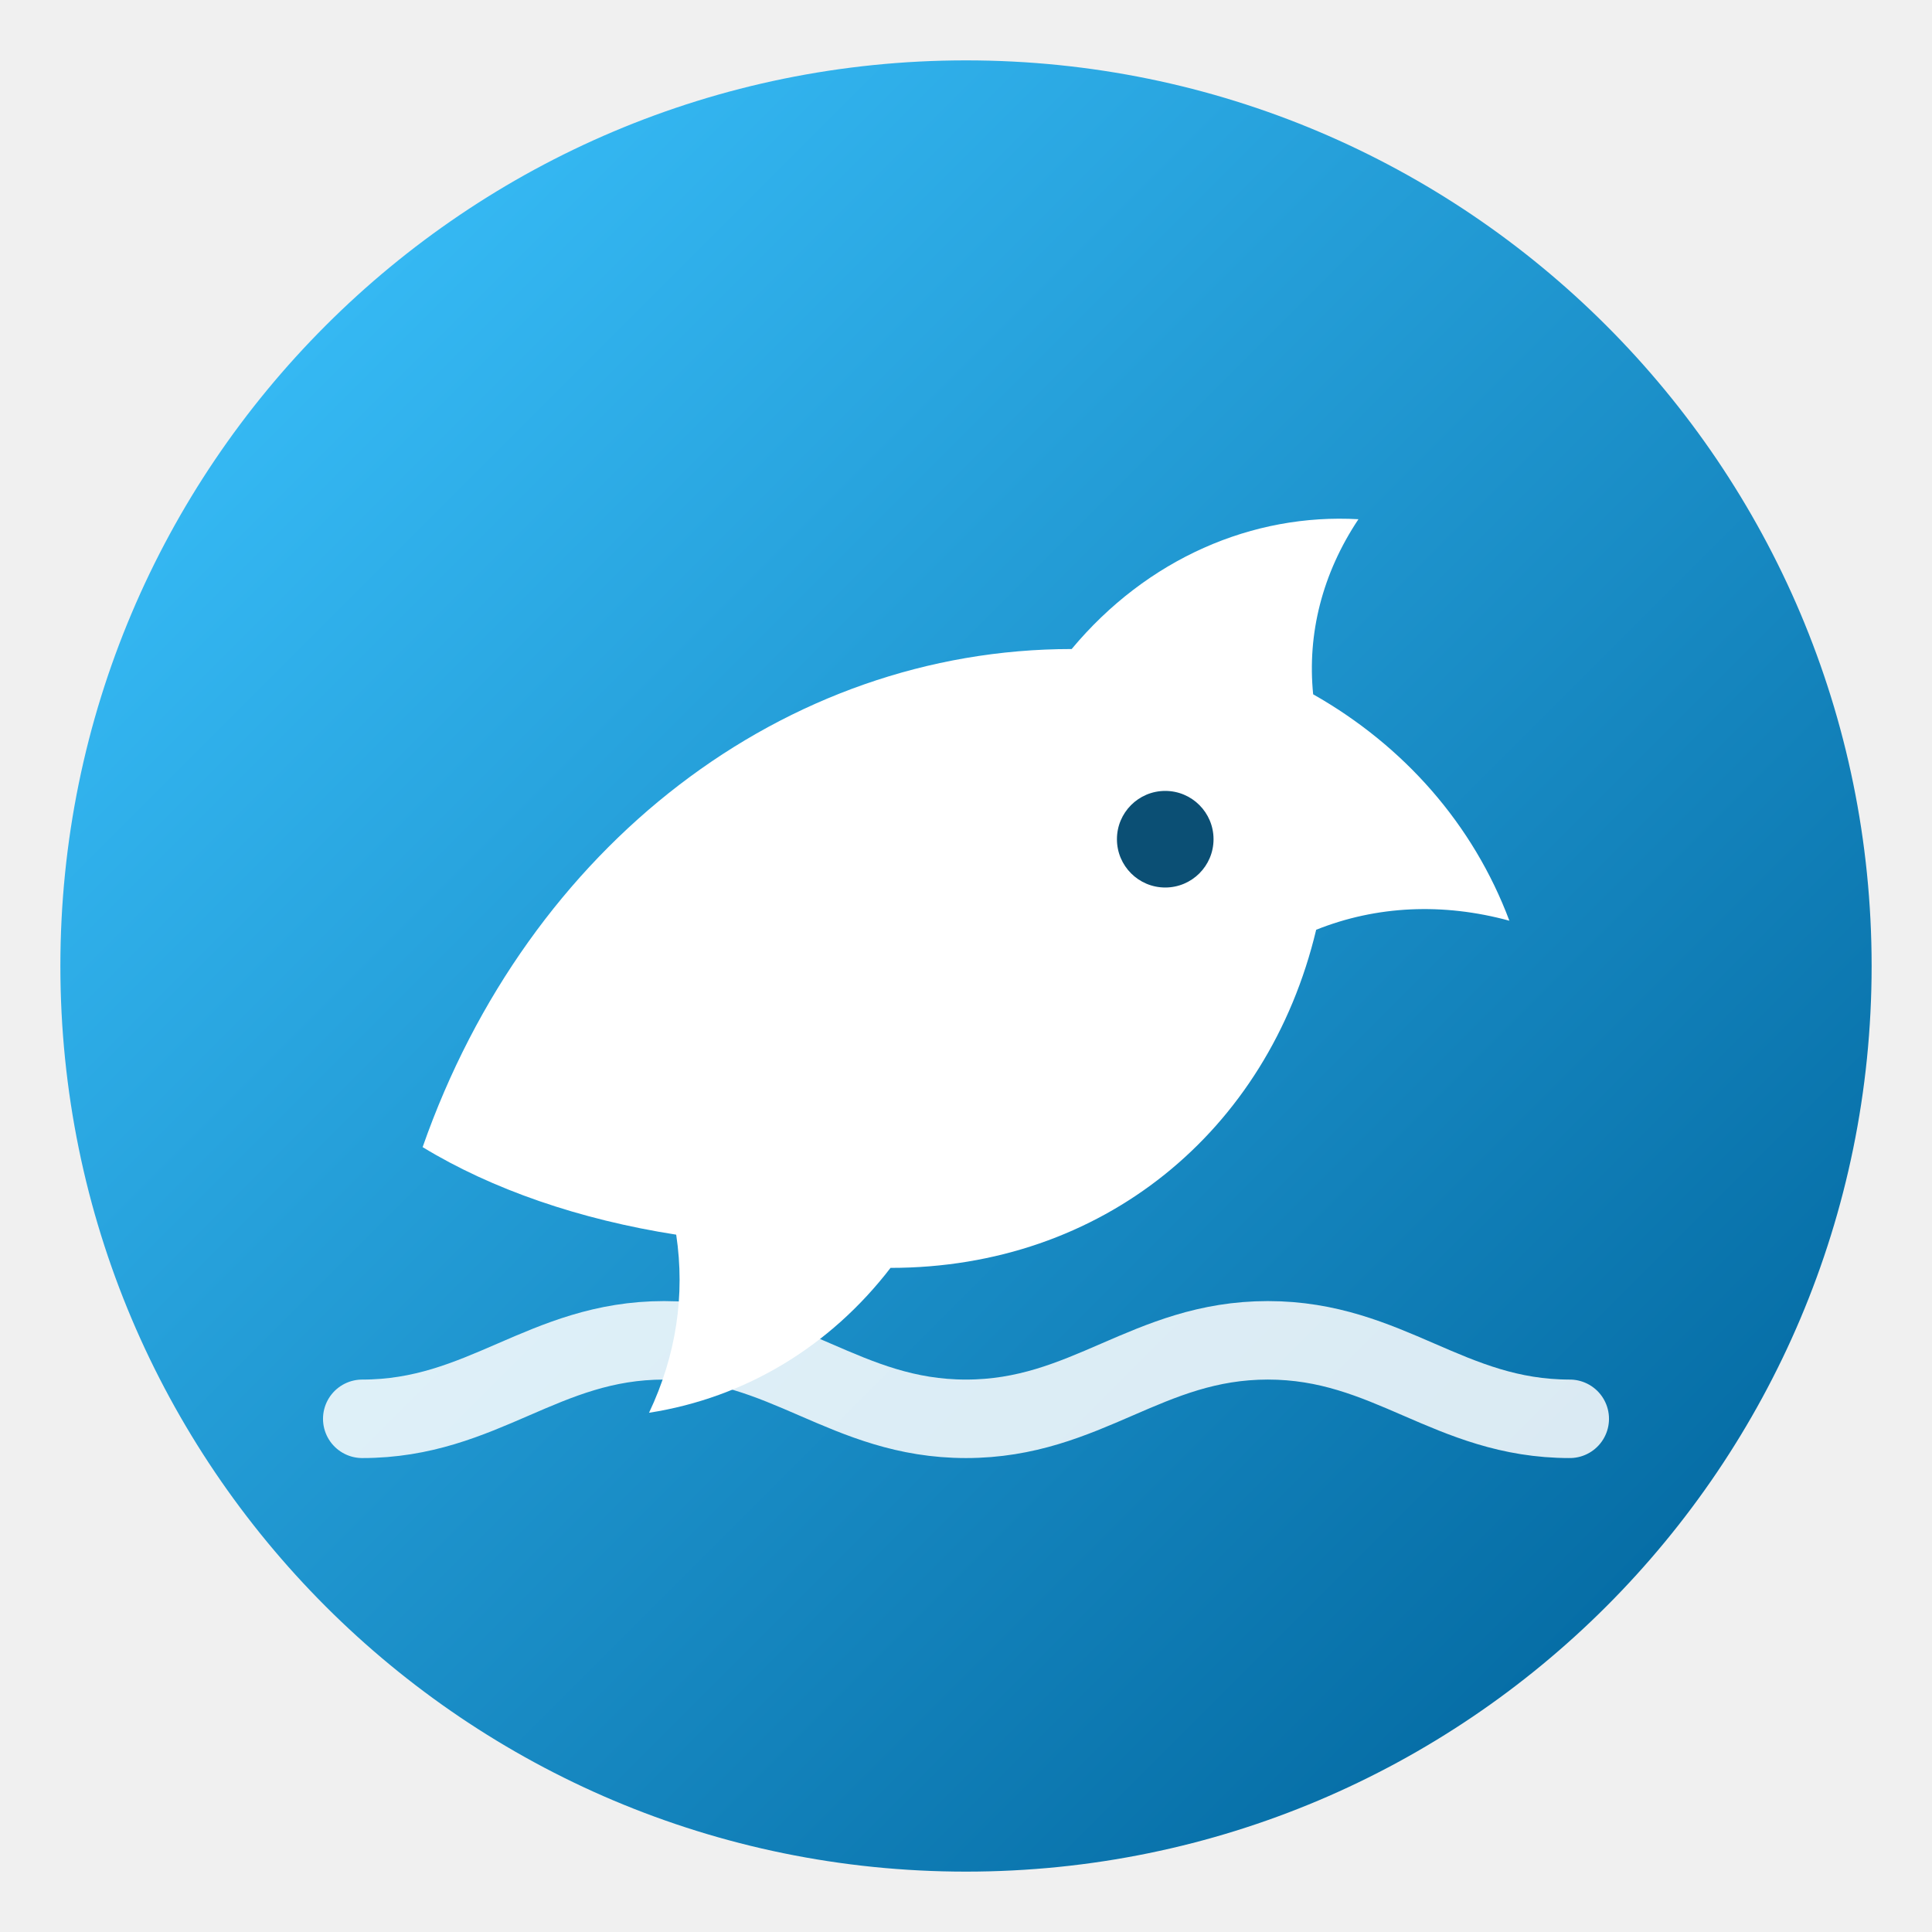
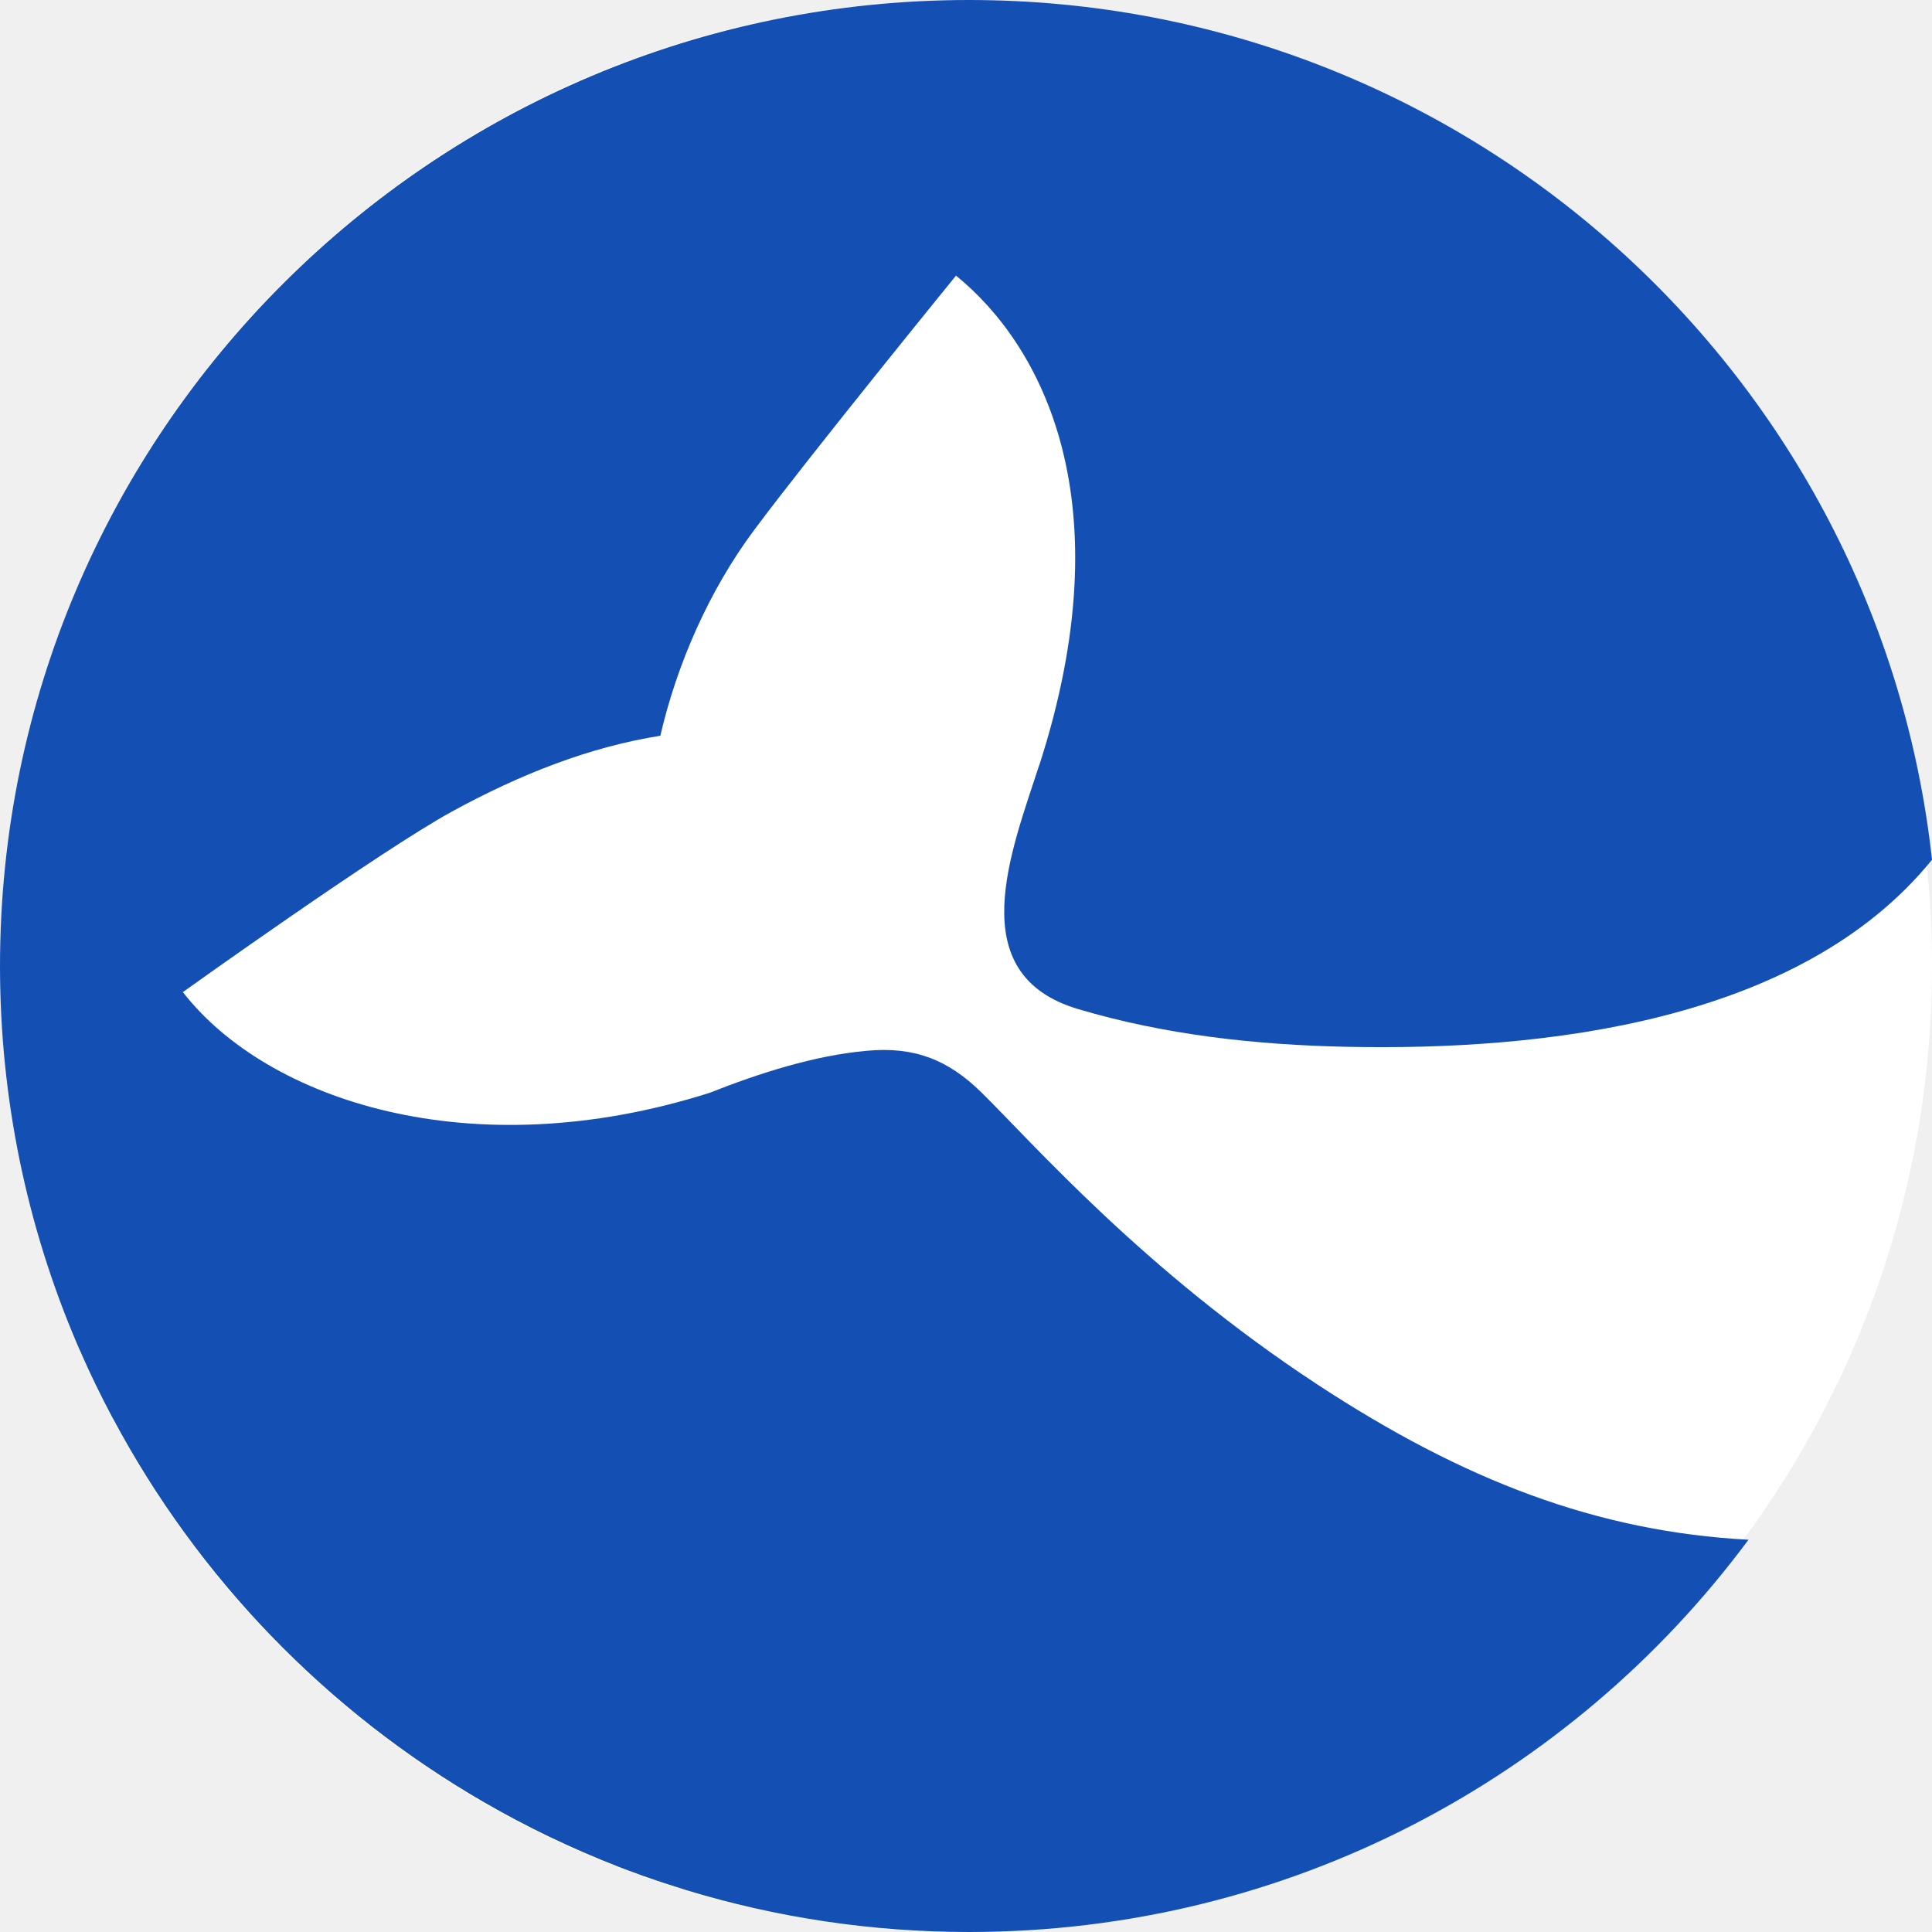
- <svg xmlns="http://www.w3.org/2000/svg" viewBox="0 0 64 64">
-   <defs>
-     <linearGradient id="g" x1="8" y1="8" x2="56" y2="56" gradientUnits="userSpaceOnUse">
-       <stop stop-color="#38bdf8" />
-       <stop offset="1" stop-color="#0369a1" />
-     </linearGradient>
-   </defs>
-   <circle cx="32" cy="32" r="30" fill="url(#g)" />
-   <path d="M14 38c3.5-10 12-16.5 21.5-16.5 2.5-3 6-4.5 9.5-4.3-1.2 1.8-1.7 3.8-1.5 5.8 3 1.7 5.3 4.3 6.5 7.5-2.2-.6-4.4-.5-6.4.3C42 37.5 36.5 42 29.5 42c-2 2.6-4.8 4.3-8 4.8.9-1.9 1.2-3.9.9-5.9-3.2-.5-6.1-1.5-8.4-2.9z" fill="#fff" />
-   <circle cx="38.6" cy="27.8" r="1.6" fill="#0b4f74" />
-   <path d="M12 47c4 0 6-2.6 10-2.6s6 2.6 10 2.6 6-2.6 10-2.6 6 2.6 10 2.6" stroke="#fff" stroke-width="2.6" stroke-linecap="round" fill="none" opacity=".85" />
+ <svg xmlns="http://www.w3.org/2000/svg" viewBox="0 0 234 234">
+   <circle cx="117" cy="117" r="117" fill="#ffffff" />
+   <path fill="#1450B4" d="M125.878 92.675C136.186 60.768 126.268 41.899 115.791 33.384C115.791 33.384 98.23 54.962 91.406 64.112C85.817 71.576 81.943 80.609 79.98 89.111C71.349 90.484 62.991 93.789 54.802 98.26C46.223 102.926 22.149 120.162 22.149 120.162C32.314 133.238 57.012 141.546 85.96 132.357C91.913 129.999 98.659 127.821 105.041 127.264C110.735 126.746 114.816 128.34 118.846 132.292C125.111 138.448 138.513 153.87 159.557 167.685C177.3 179.323 193.419 185.505 211.772 186.49C190.403 215.312 156.074 234 117.364 234C105.444 234 93.928 232.225 83.087 228.92C81.371 228.388 79.668 227.831 78.017 227.248H78.004C77.211 226.963 76.431 226.665 75.639 226.38C75.366 226.276 75.093 226.172 74.833 226.069C69.23 223.879 63.81 221.287 58.663 218.306C39.633 207.329 23.995 191.168 13.662 171.768C13.623 171.716 13.597 171.664 13.57 171.612C12.271 169.163 11.049 166.674 9.918 164.108C9.905 164.044 9.853 163.953 9.827 163.888C9.619 163.46 9.45 163.033 9.255 162.592C3.302 148.596 0 133.174 0 117C0 52.383 52.54 0 117.351 0C177.807 0 227.579 45.566 234 104.131C217.973 123.895 186.724 127.29 163.041 126.785C152.083 126.551 141.112 125.346 130.597 122.223C116.363 118.011 122.524 103.029 125.852 92.714L125.878 92.675Z" />
</svg>
